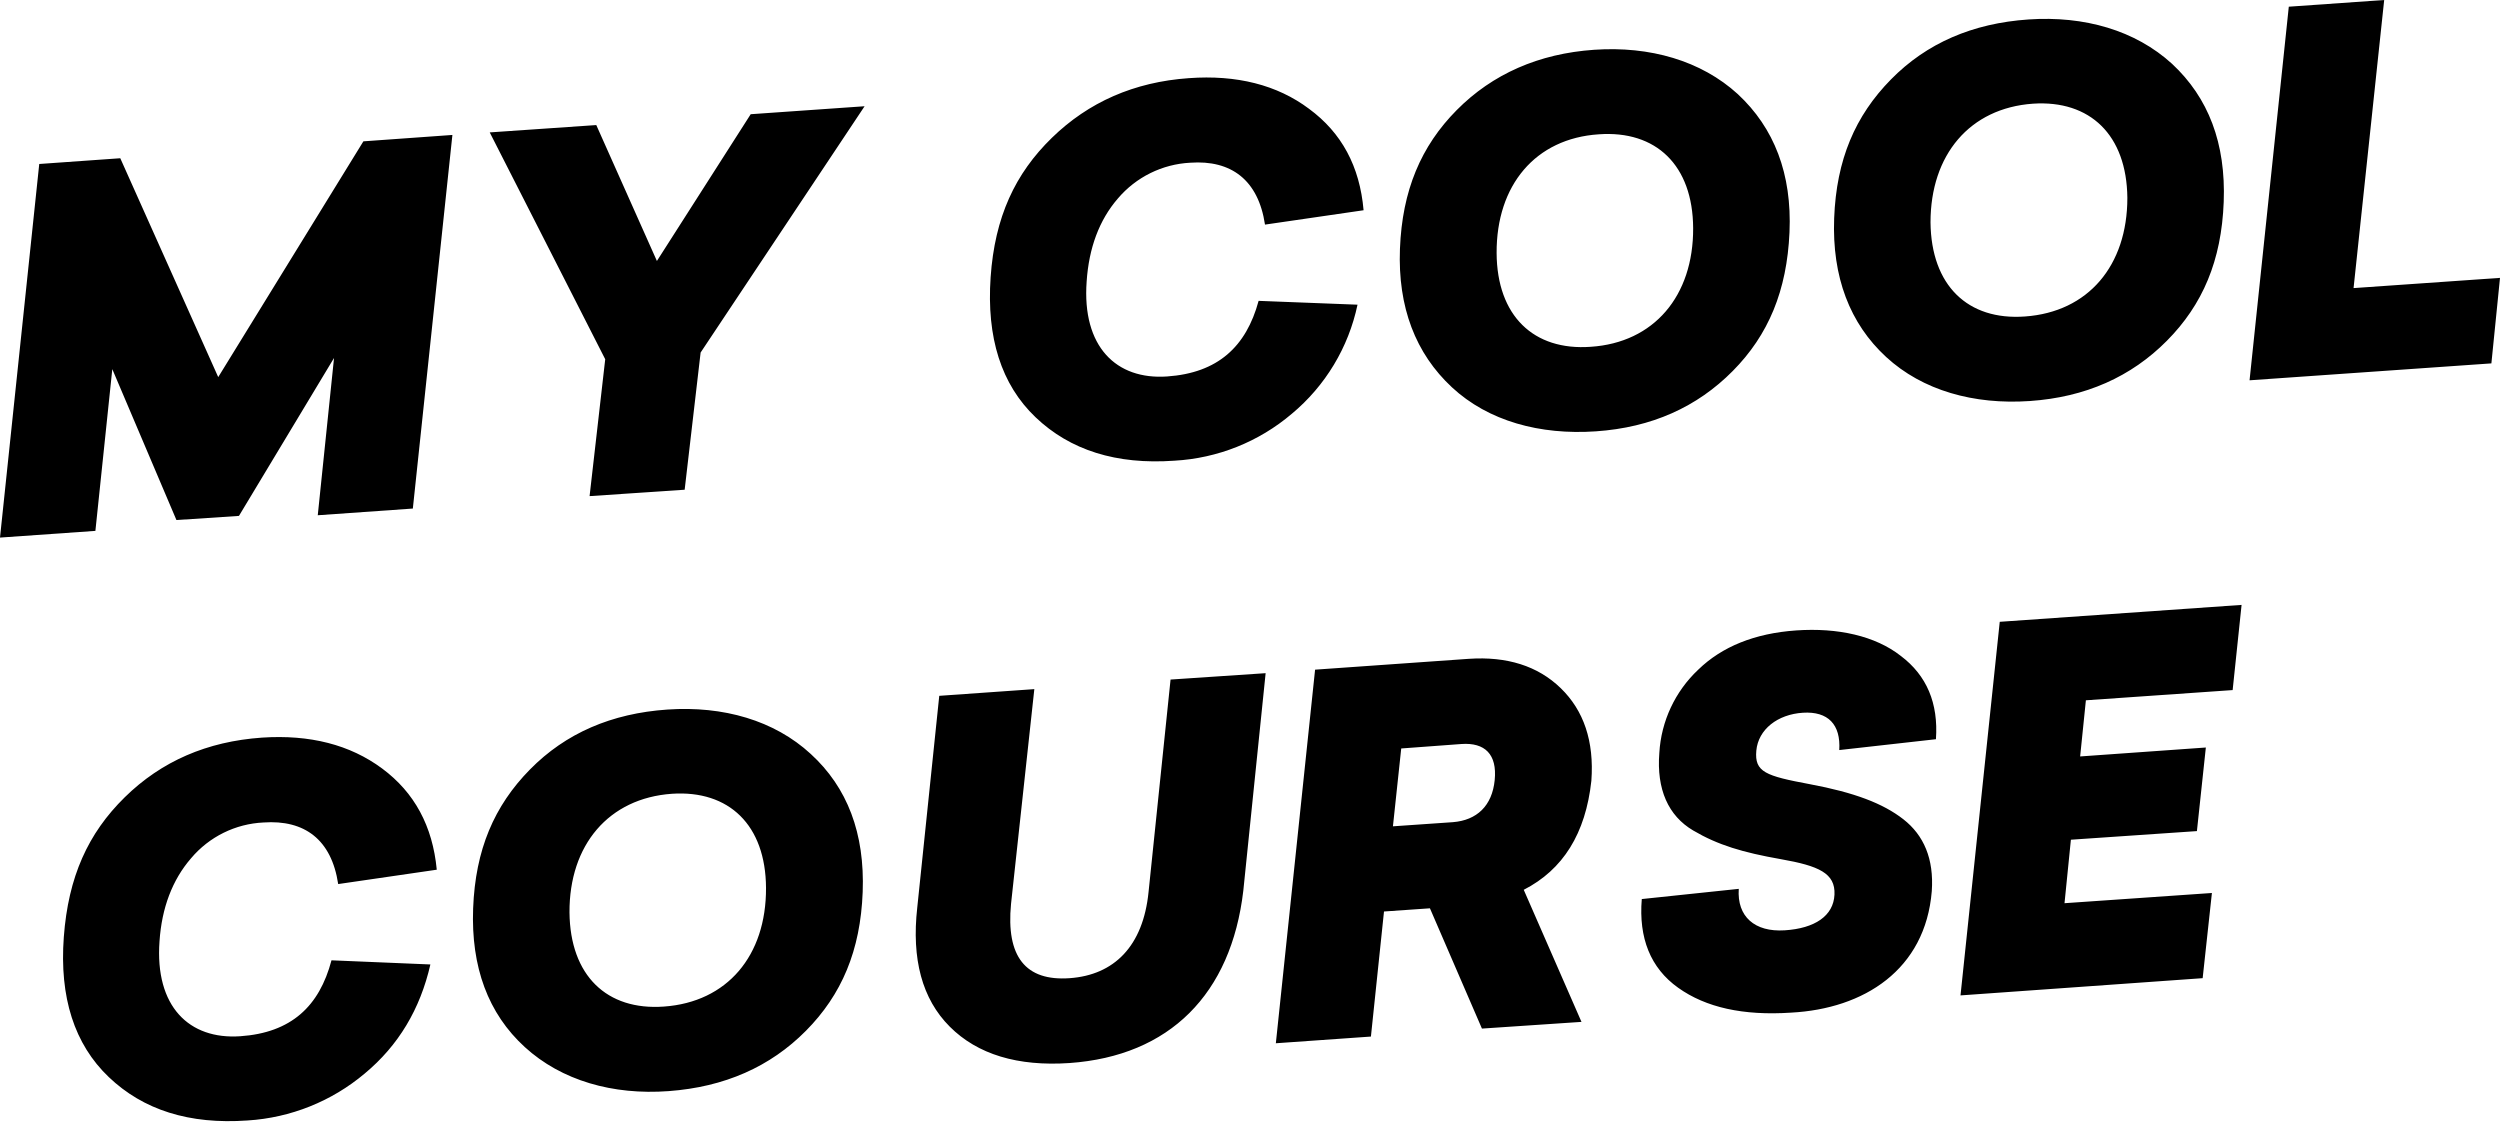
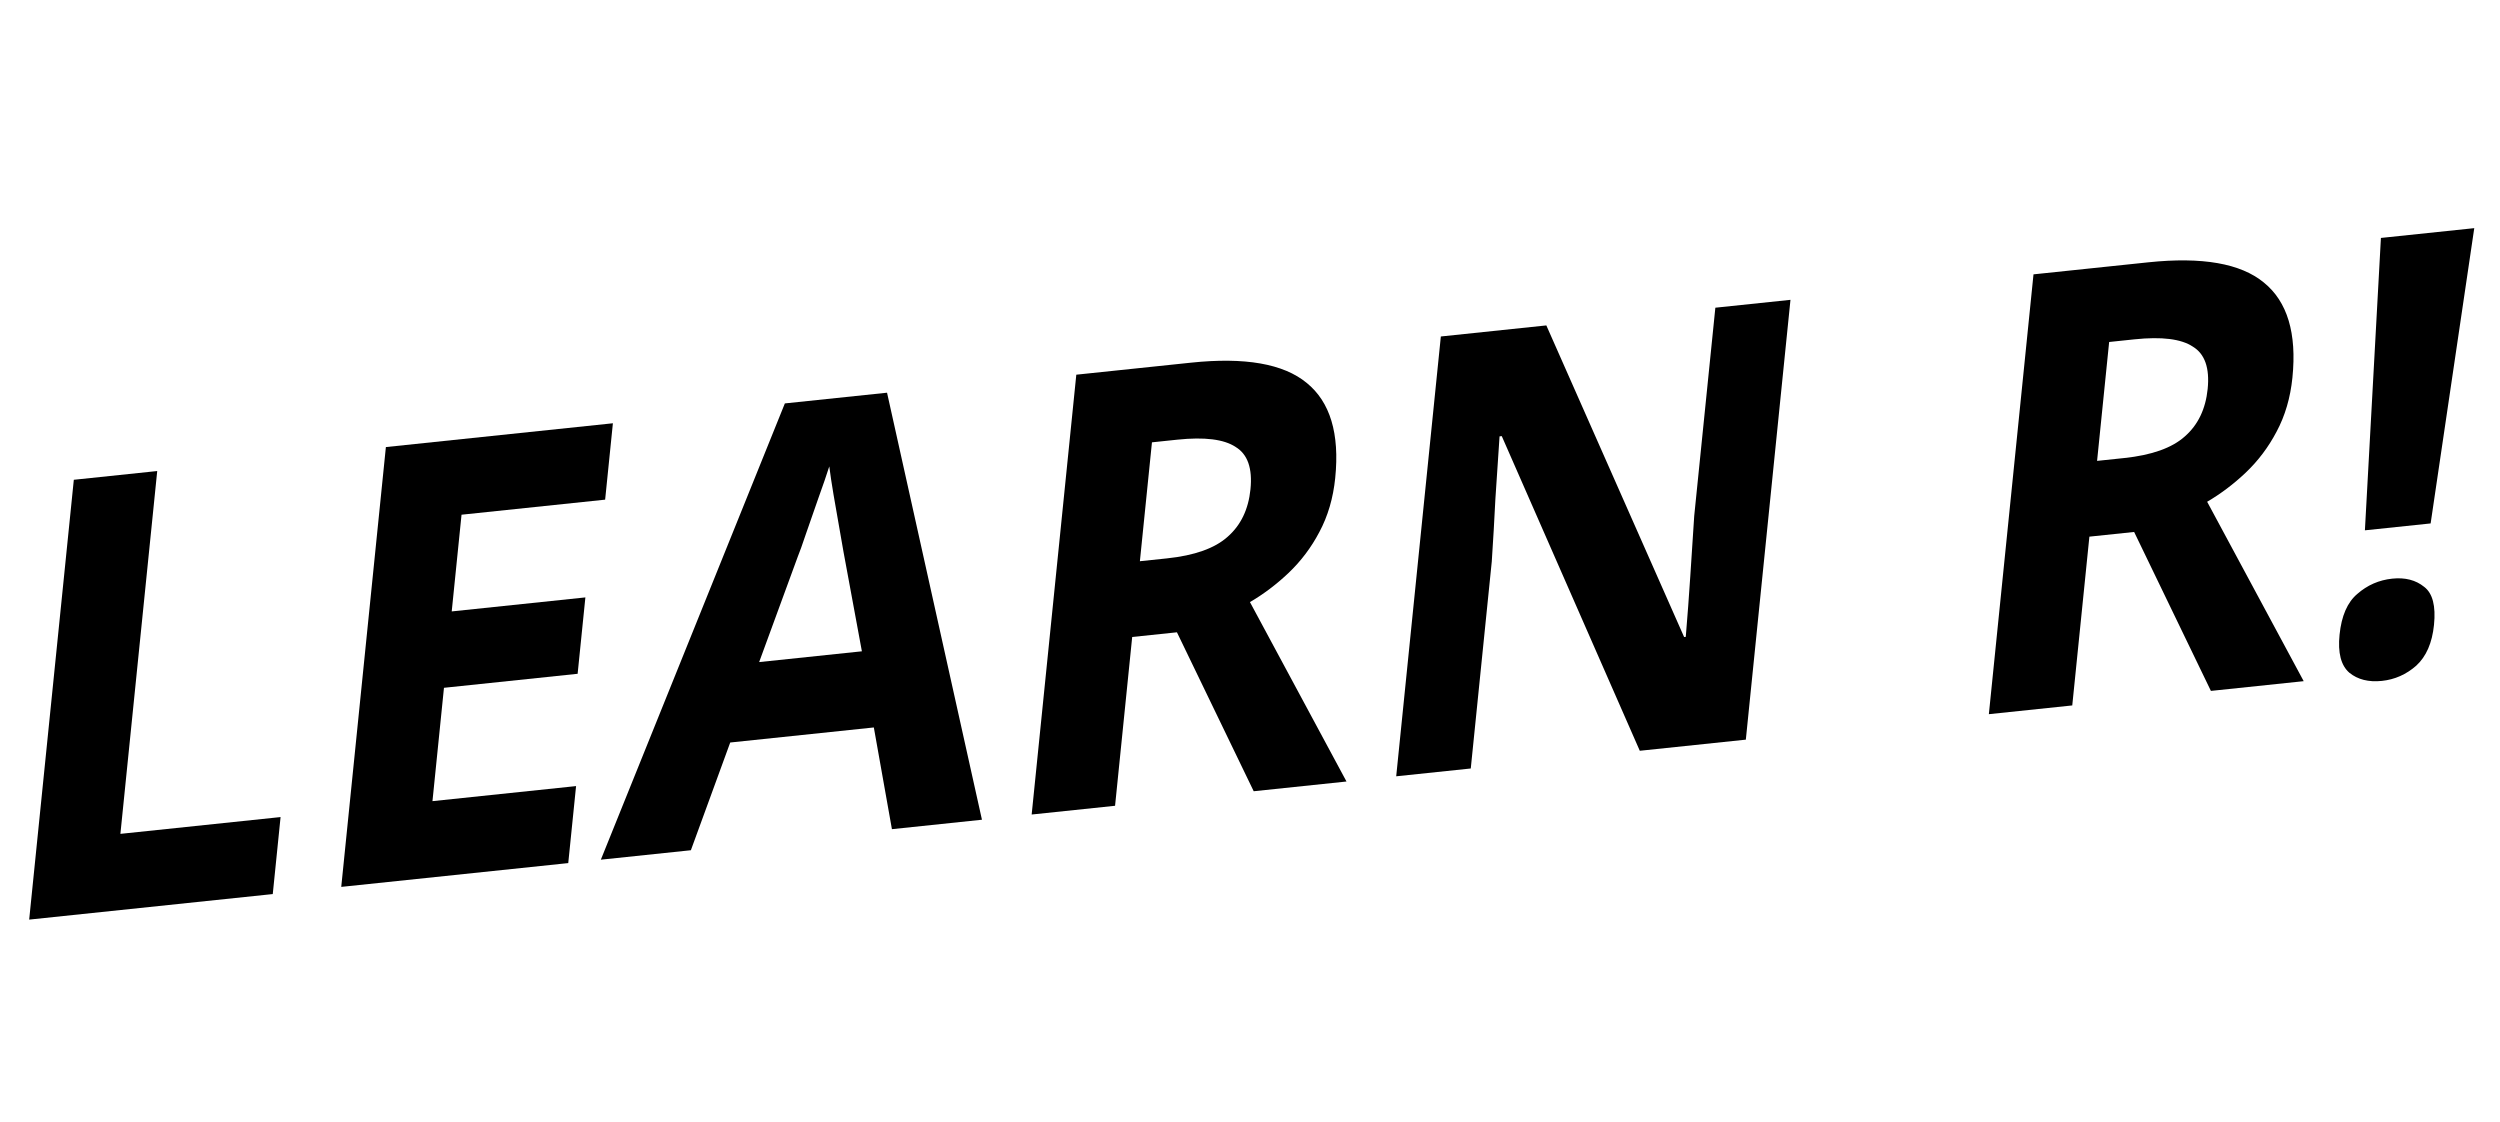
- <svg xmlns="http://www.w3.org/2000/svg" width="783.6" height="351.4" viewBox="0 0 783.6 351.4">
-   <path d="M129.4 159.4l-29.8 2.1 5.1-49.3-29.8 49.5-19.6 1.3-20.1-47.3-5.3 50.7L0 168.5 12.3 51.4l25.4-1.8 30.7 68.6 45.5-73.9 27.9-2zM219.6 110.5l-5 43-29.8 2 4.9-42.9-36.2-71.1 33.4-2.3 19 42.6 29.4-46 35.7-2.5zM410.3 34.1c10.2 7.5 15.9 18 17.1 31.8l-30.9 4.5c-2.1-14-10.6-20.3-23.4-19.4a31.9 31.9 0 0 0-22.7 11.2c-5.9 6.8-9.1 15.6-9.8 26-1.5 20.5 9.3 30.9 25.2 29.8s24.8-9.3 28.7-23.7l31 1.2a60.8 60.8 0 0 1-20.6 34.2 62.1 62.1 0 0 1-36.8 14.7c-18.2 1.3-32.7-3.3-43.5-13.6s-15.4-25-14.1-43.9 7.7-32.5 19.2-43.7 25.8-17.5 42.9-18.7c15-1.1 27.7 2.1 37.7 9.6zM544.7 29.5c11.4 10.6 17 25 16.2 43.3s-6.6 32.2-17.8 43.5-25.4 17.7-42.9 18.9-33.7-3.2-45.1-13.8-17-25.1-16.3-43.4 6.6-32.2 17.8-43.5 25.7-17.7 43.1-18.9 33.5 3.4 45 13.9zm-75.6 49.8c.1 19.7 11.6 30.7 29.5 29.4 19.8-1.3 32.2-15.9 32.1-37.2-.1-19.7-11.6-30.7-29.6-29.4-19.8 1.3-32.1 15.9-32 37.2zM680.8 20c11.4 10.6 16.9 24.9 16.2 43.3s-6.6 32.2-17.8 43.5-25.5 17.7-43 18.9-33.6-3.3-45-13.8-17-25.1-16.3-43.5 6.6-32.1 17.8-43.5 25.6-17.6 43.1-18.8 33.5 3.4 45 13.9zm-75.7 49.7c.2 19.8 11.7 30.8 29.6 29.5 19.8-1.4 32.1-15.9 32.1-37.2-.2-19.7-11.7-30.7-29.6-29.5-19.8 1.4-32.1 16-32.1 37.2zM737.7 90.3l45.9-3.2-2.7 26.8-75.8 5.3L717.4 2.1 747.3 0zM119.8 240.9c10.1 7.5 15.8 18 17.1 31.7l-30.9 4.5c-2.1-14-10.6-20.2-23.4-19.3A31.6 31.6 0 0 0 59.9 269c-5.9 6.8-9.2 15.6-9.9 26-1.5 20.5 9.3 30.9 25.3 29.8s24.8-9.4 28.6-23.8l31 1.3c-3.2 14-10 25.4-20.6 34.2a63.1 63.1 0 0 1-36.7 14.7c-18.3 1.3-32.7-3.3-43.5-13.6s-15.5-25-14.1-43.9 7.6-32.5 19.1-43.8 25.8-17.5 43-18.7c15-1 27.6 2.2 37.7 9.7zM254.1 236.3c11.5 10.5 17 24.9 16.3 43.3s-6.6 32.2-17.8 43.5-25.5 17.6-43 18.9-33.6-3.3-45.1-13.8-16.9-25.1-16.2-43.5 6.6-32.1 17.8-43.5 25.6-17.6 43.1-18.8 33.5 3.4 44.9 13.9zM178.5 286c.2 19.8 11.7 30.8 29.6 29.5 19.8-1.4 32.1-15.9 32-37.2-.1-19.7-11.6-30.7-29.5-29.5-19.8 1.4-32.2 16-32.1 37.2zM396.7 211l-7 68.2c-3.8 32.4-23.1 51.8-54.5 54-16.2 1.1-28.8-2.7-37.5-11.4s-12-21.2-10.2-37.3l6.9-66.4 29.8-2.1-7.3 67.3c-1.6 16.5 4.5 24.3 18.4 23.3s23-10 24.7-27l6.9-66.6zM477.6 278.9l18.1 41.4-31.2 2.1-16.3-37.7-14.4 1-4.1 39.2-29.8 2.1 12.3-117.1 48.2-3.4c11.9-.8 21.6 2.2 28.8 9.2s10.5 16.6 9.6 29c-1.8 16.6-8.9 27.9-21.2 34.2zm-41-19.9l18.8-1.3c7.5-.6 12.3-5.1 13.1-13.2s-3.1-11.8-10.4-11.3l-18.9 1.4zM595.8 205.6c8.1 6.1 11.8 14.8 11 26.1l-30.3 3.4c.5-8-3.5-12.2-11.4-11.7s-14 5.2-14.6 11.9 2.9 7.9 16.8 10.5 22.9 6 29.3 11 9.6 12.4 8.9 22.5c-2 24.7-21.3 36.9-44.1 38.1-15 1-26.7-1.6-35.4-7.8s-12.4-15.6-11.4-27.8l30.4-3.2c-.6 8.7 5 13.6 14.4 13s15.3-4.5 15.6-11.2-4.9-9-16.8-11.1-19.7-4.4-27.5-9-11.5-12.9-10.6-24.3a38.9 38.9 0 0 1 12.2-26.1c7.4-7.2 17.7-11.4 30.7-12.3s24.8 1.7 32.8 8zM699.8 216.3l-46 3.2-1.8 17.6 39.4-2.8-2.8 26.2-39.5 2.7-2 19.9 46.2-3.2-2.9 26.7-75.9 5.4 12.3-117.1 75.8-5.3z" />
+ <svg xmlns="http://www.w3.org/2000/svg" id="svg4" version="1.1" viewBox="0 0 783.6 351.4" height="351.4" width="783.6">
+   <defs id="defs8" />
+   <flowRoot style="fill:black;fill-opacity:1;stroke:none;font-family:sans-serif;font-style:normal;font-weight:normal;font-size:40px;line-height:1.25;letter-spacing:0px;word-spacing:0px;-inkscape-font-specification:sans-serif;font-stretch:normal;font-variant:normal" id="flowRoot817" xml:space="preserve">
+     <flowRegion id="flowRegion819">
+       <rect y="50.23" x="136.9" height="222.37" width="365.05" id="rect821" />
+     </flowRegion>
+     <flowPara id="flowPara823" />
+   </flowRoot>
+   <g id="flowRoot825" style="font-style:normal;font-variant:normal;font-weight:normal;font-stretch:normal;font-size:160px;line-height:0.9;font-family:sans-serif;-inkscape-font-specification:sans-serif;letter-spacing:0px;word-spacing:0px;fill:#000000;fill-opacity:1;stroke:none" transform="matrix(1.082023,-0.1134236,-0.1224747,1.206743,-11.78487,136.6957)" aria-label="LEARN R!">
+     <path id="path897" style="font-style:normal;font-variant:normal;font-weight:bold;font-stretch:normal;font-size:160px;line-height:0.9;font-family:'Noto Sans';-inkscape-font-specification:'Noto Sans Bold'" d="M 33.92,128.769 V 14.529 h 24.16 v 94.24 h 46.4 v 20 z" />
+     <path id="path899" style="font-style:normal;font-variant:normal;font-weight:bold;font-stretch:normal;font-size:160px;line-height:0.9;font-family:'Noto Sans';-inkscape-font-specification:'Noto Sans Bold'" d="m 190.079,128.769 h -65.76 V 14.529 h 65.76 v 19.84 h -41.6 v 25.12 h 38.72 v 19.84 h -38.72 v 29.44 h 41.6 z" />
+     <path id="path901" style="font-style:normal;font-variant:normal;font-weight:bold;font-stretch:normal;font-size:160px;line-height:0.9;font-family:'Noto Sans';-inkscape-font-specification:'Noto Sans Bold'" d="m 283.839,128.769 -8.32,-27.2 h -41.6 l -8.32,27.2 h -26.08 l 40.32,-114.72 h 29.6 l 40.48,114.72 z m -14.08,-47.52 -8.32,-26.56 q -0.8,-2.72 -2.08,-6.88 -1.28,-4.16 -2.56,-8.48 -1.28,-4.32 -2.08,-7.52 -0.8,3.2 -2.24,8 -1.28,4.64 -2.56,8.96 -1.12,4.16 -1.76,5.92 l -8.16,26.56 z" />
+     <path id="path903" style="font-style:normal;font-variant:normal;font-weight:bold;font-stretch:normal;font-size:160px;line-height:0.9;font-family:'Noto Sans';-inkscape-font-specification:'Noto Sans Bold'" d="m 357.599,14.529 q 23.36,0 34.4,8.48 11.2,8.48 11.2,25.76 0,7.84 -3.04,13.76 -2.88,5.76 -7.84,9.92 -4.8,4 -10.4,6.56 l 33.6,49.76 h -26.88 l -27.2,-43.84 h -12.96 v 43.84 h -24.16 V 14.529 Z m -1.76,19.84 h -7.36 v 30.88 h 7.84 q 12,0 17.12,-4 5.28,-4 5.28,-11.84 0,-8.16 -5.6,-11.52 -5.44,-3.52 -17.28,-3.52 z" />
+     <path id="path905" style="font-style:normal;font-variant:normal;font-weight:bold;font-stretch:normal;font-size:160px;line-height:0.9;font-family:'Noto Sans';-inkscape-font-specification:'Noto Sans Bold'" d="m 531.199,128.769 h -30.72 l -49.76,-86.4 h -0.64 q 0.32,8.16 0.64,16.32 0.48,8.16 0.8,16.32 v 53.76 h -21.6 V 14.529 h 30.56 l 49.6,85.6 h 0.48 q -0.16,-8 -0.48,-15.84 -0.32,-7.84 -0.64,-15.68 v -54.08 h 21.76 z" />
+     <path id="path907" style="font-style:normal;font-variant:normal;font-weight:bold;font-stretch:normal;font-size:160px;line-height:0.9;font-family:'Noto Sans';-inkscape-font-specification:'Noto Sans Bold'" d="m 634.879,14.529 q 23.36,0 34.4,8.48 11.2,8.48 11.2,25.76 0,7.84 -3.04,13.76 -2.88,5.76 -7.84,9.92 -4.8,4 -10.4,6.56 l 33.6,49.76 h -26.88 l -27.2,-43.84 h -12.96 v 43.84 h -24.16 V 14.529 Z m -1.76,19.84 h -7.36 v 30.88 h 7.84 q 12,0 17.12,-4 5.28,-4 5.28,-11.84 0,-8.16 -5.6,-11.52 -5.44,-3.52 -17.28,-3.52 z" />
+     <path id="path909" style="font-style:normal;font-variant:normal;font-weight:bold;font-stretch:normal;font-size:160px;line-height:0.9;font-family:'Noto Sans';-inkscape-font-specification:'Noto Sans Bold'" d="m 725.279,90.849 h -19.04 l -4,-76.32 h 27.04 z m -23.36,26.72 q 0,-7.36 4,-10.24 4,-3.04 9.76,-3.04 5.6,0 9.6,3.04 4,2.88 4,10.24 0,7.04 -4,10.24 -4,3.04 -9.6,3.04 -5.76,0 -9.76,-3.04 -4,-3.2 -4,-10.24 z" />
+   </g>
</svg>
